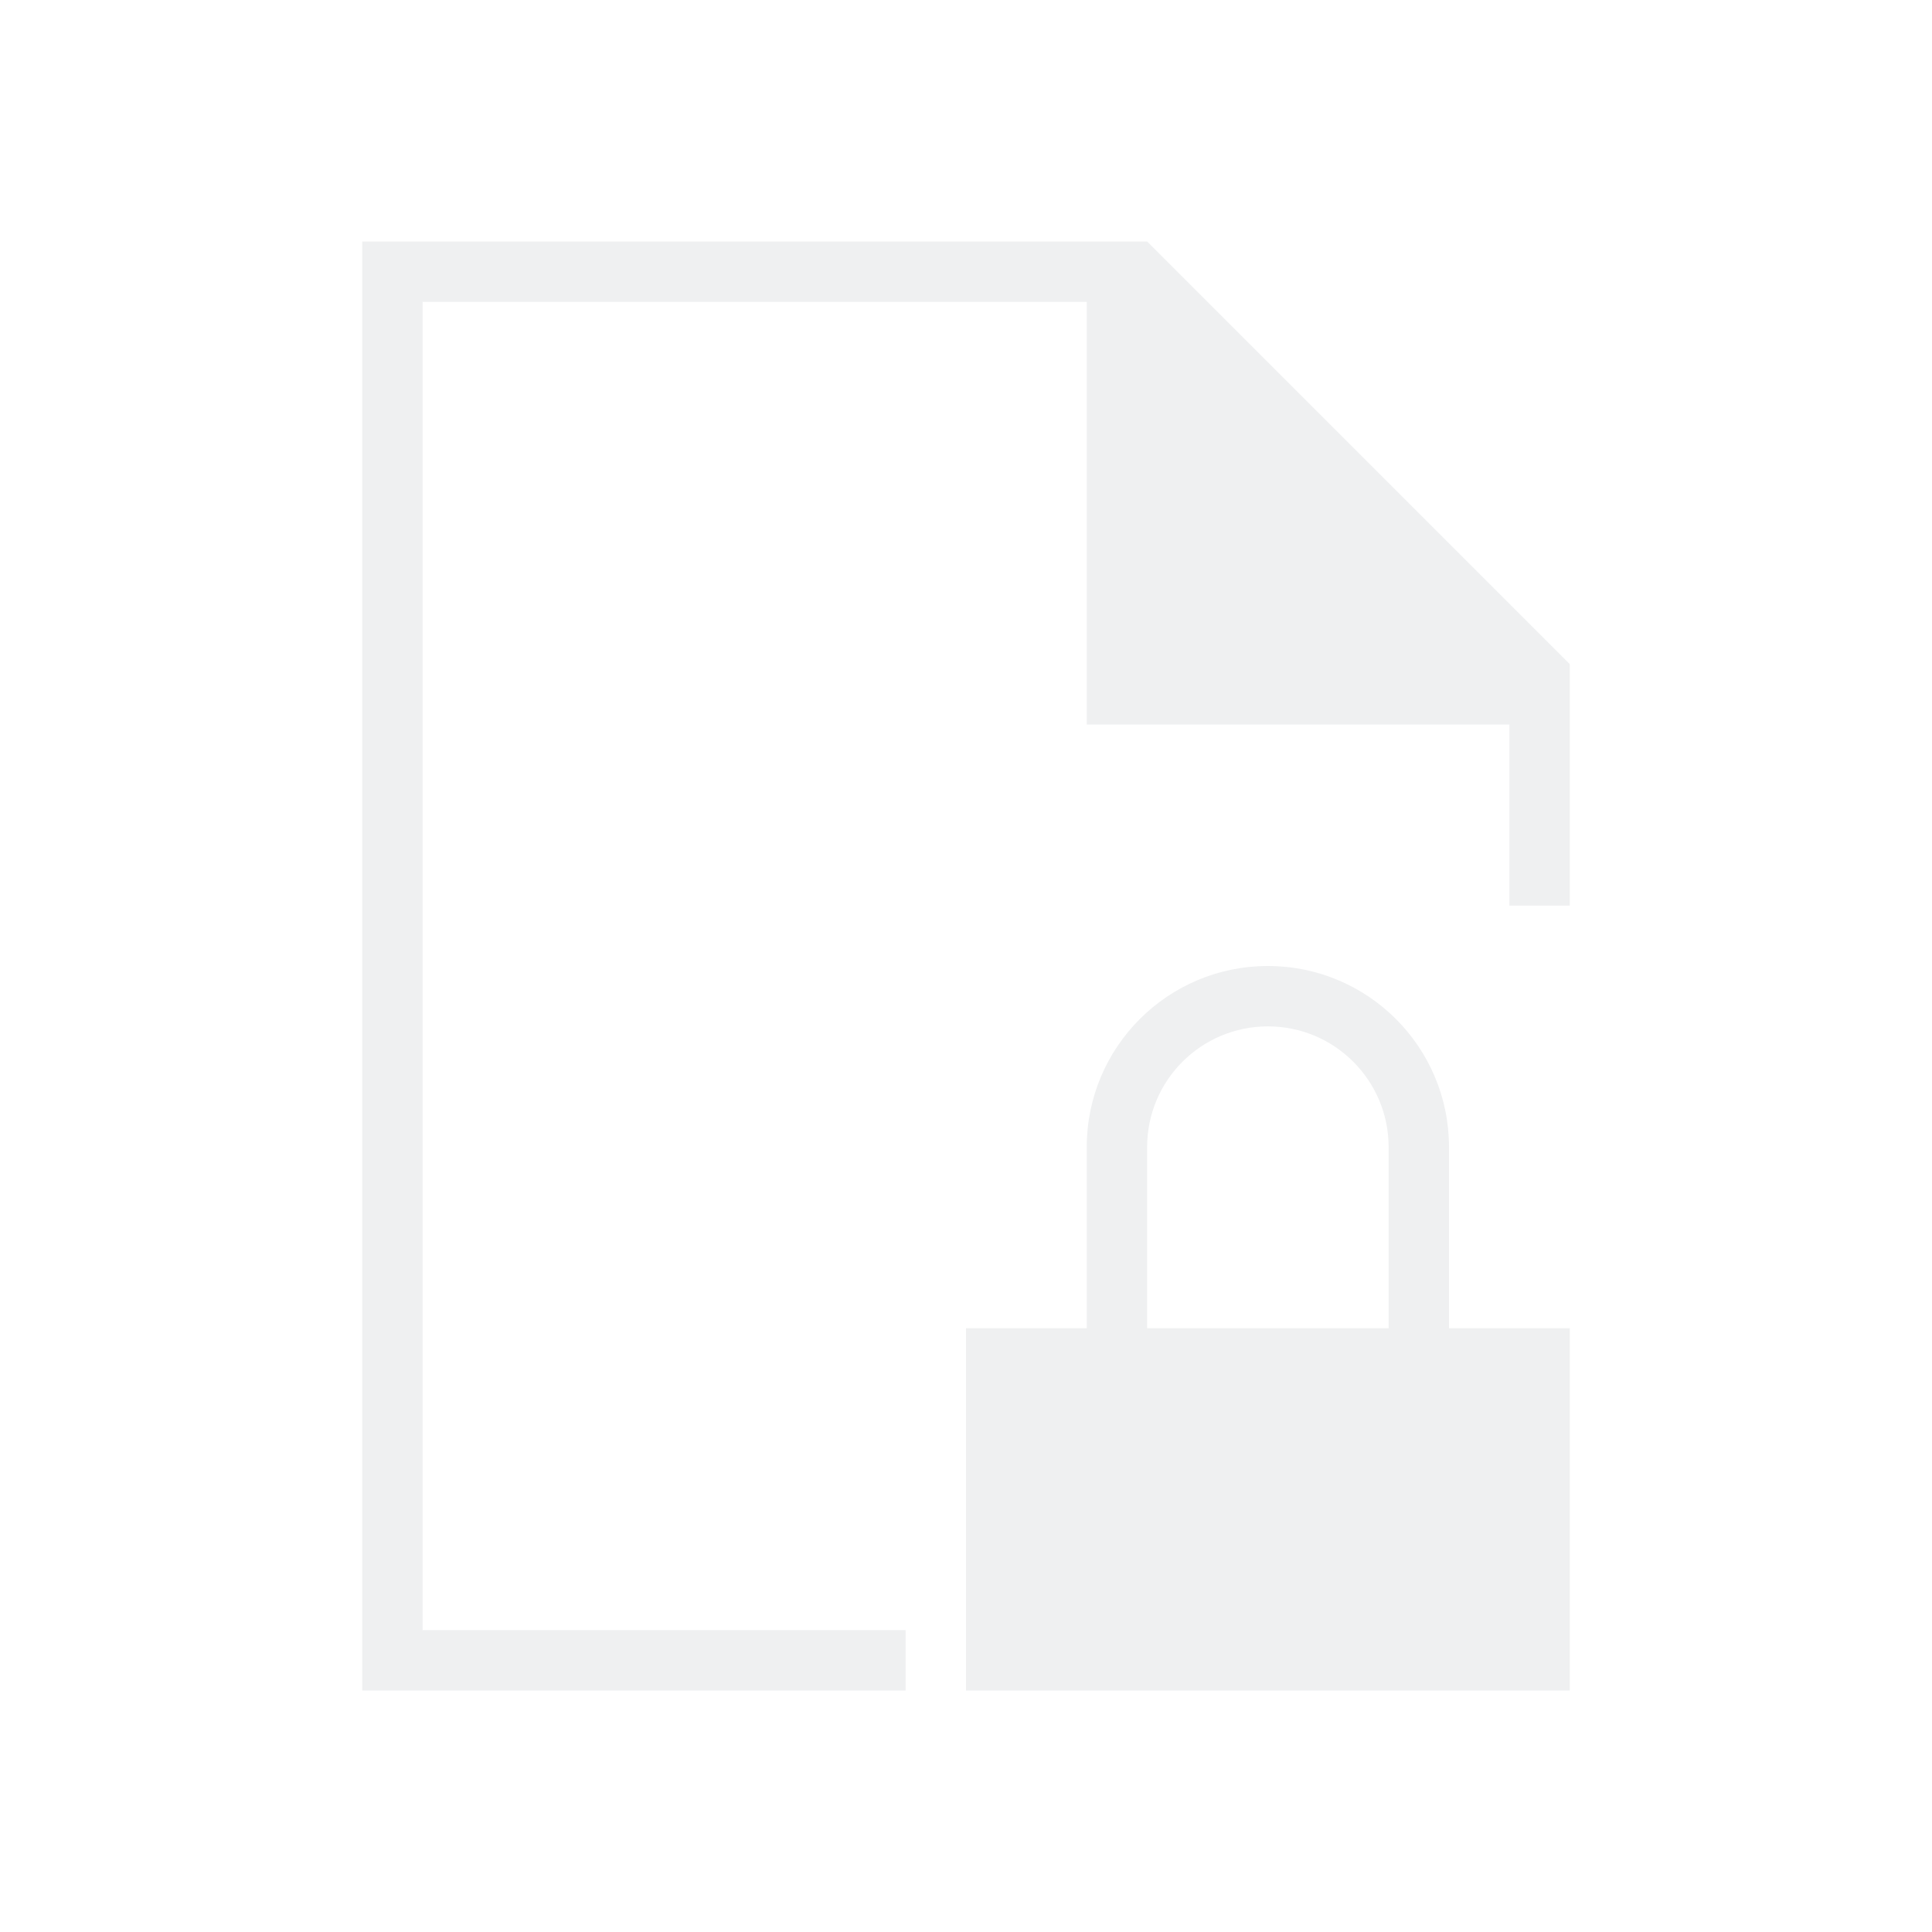
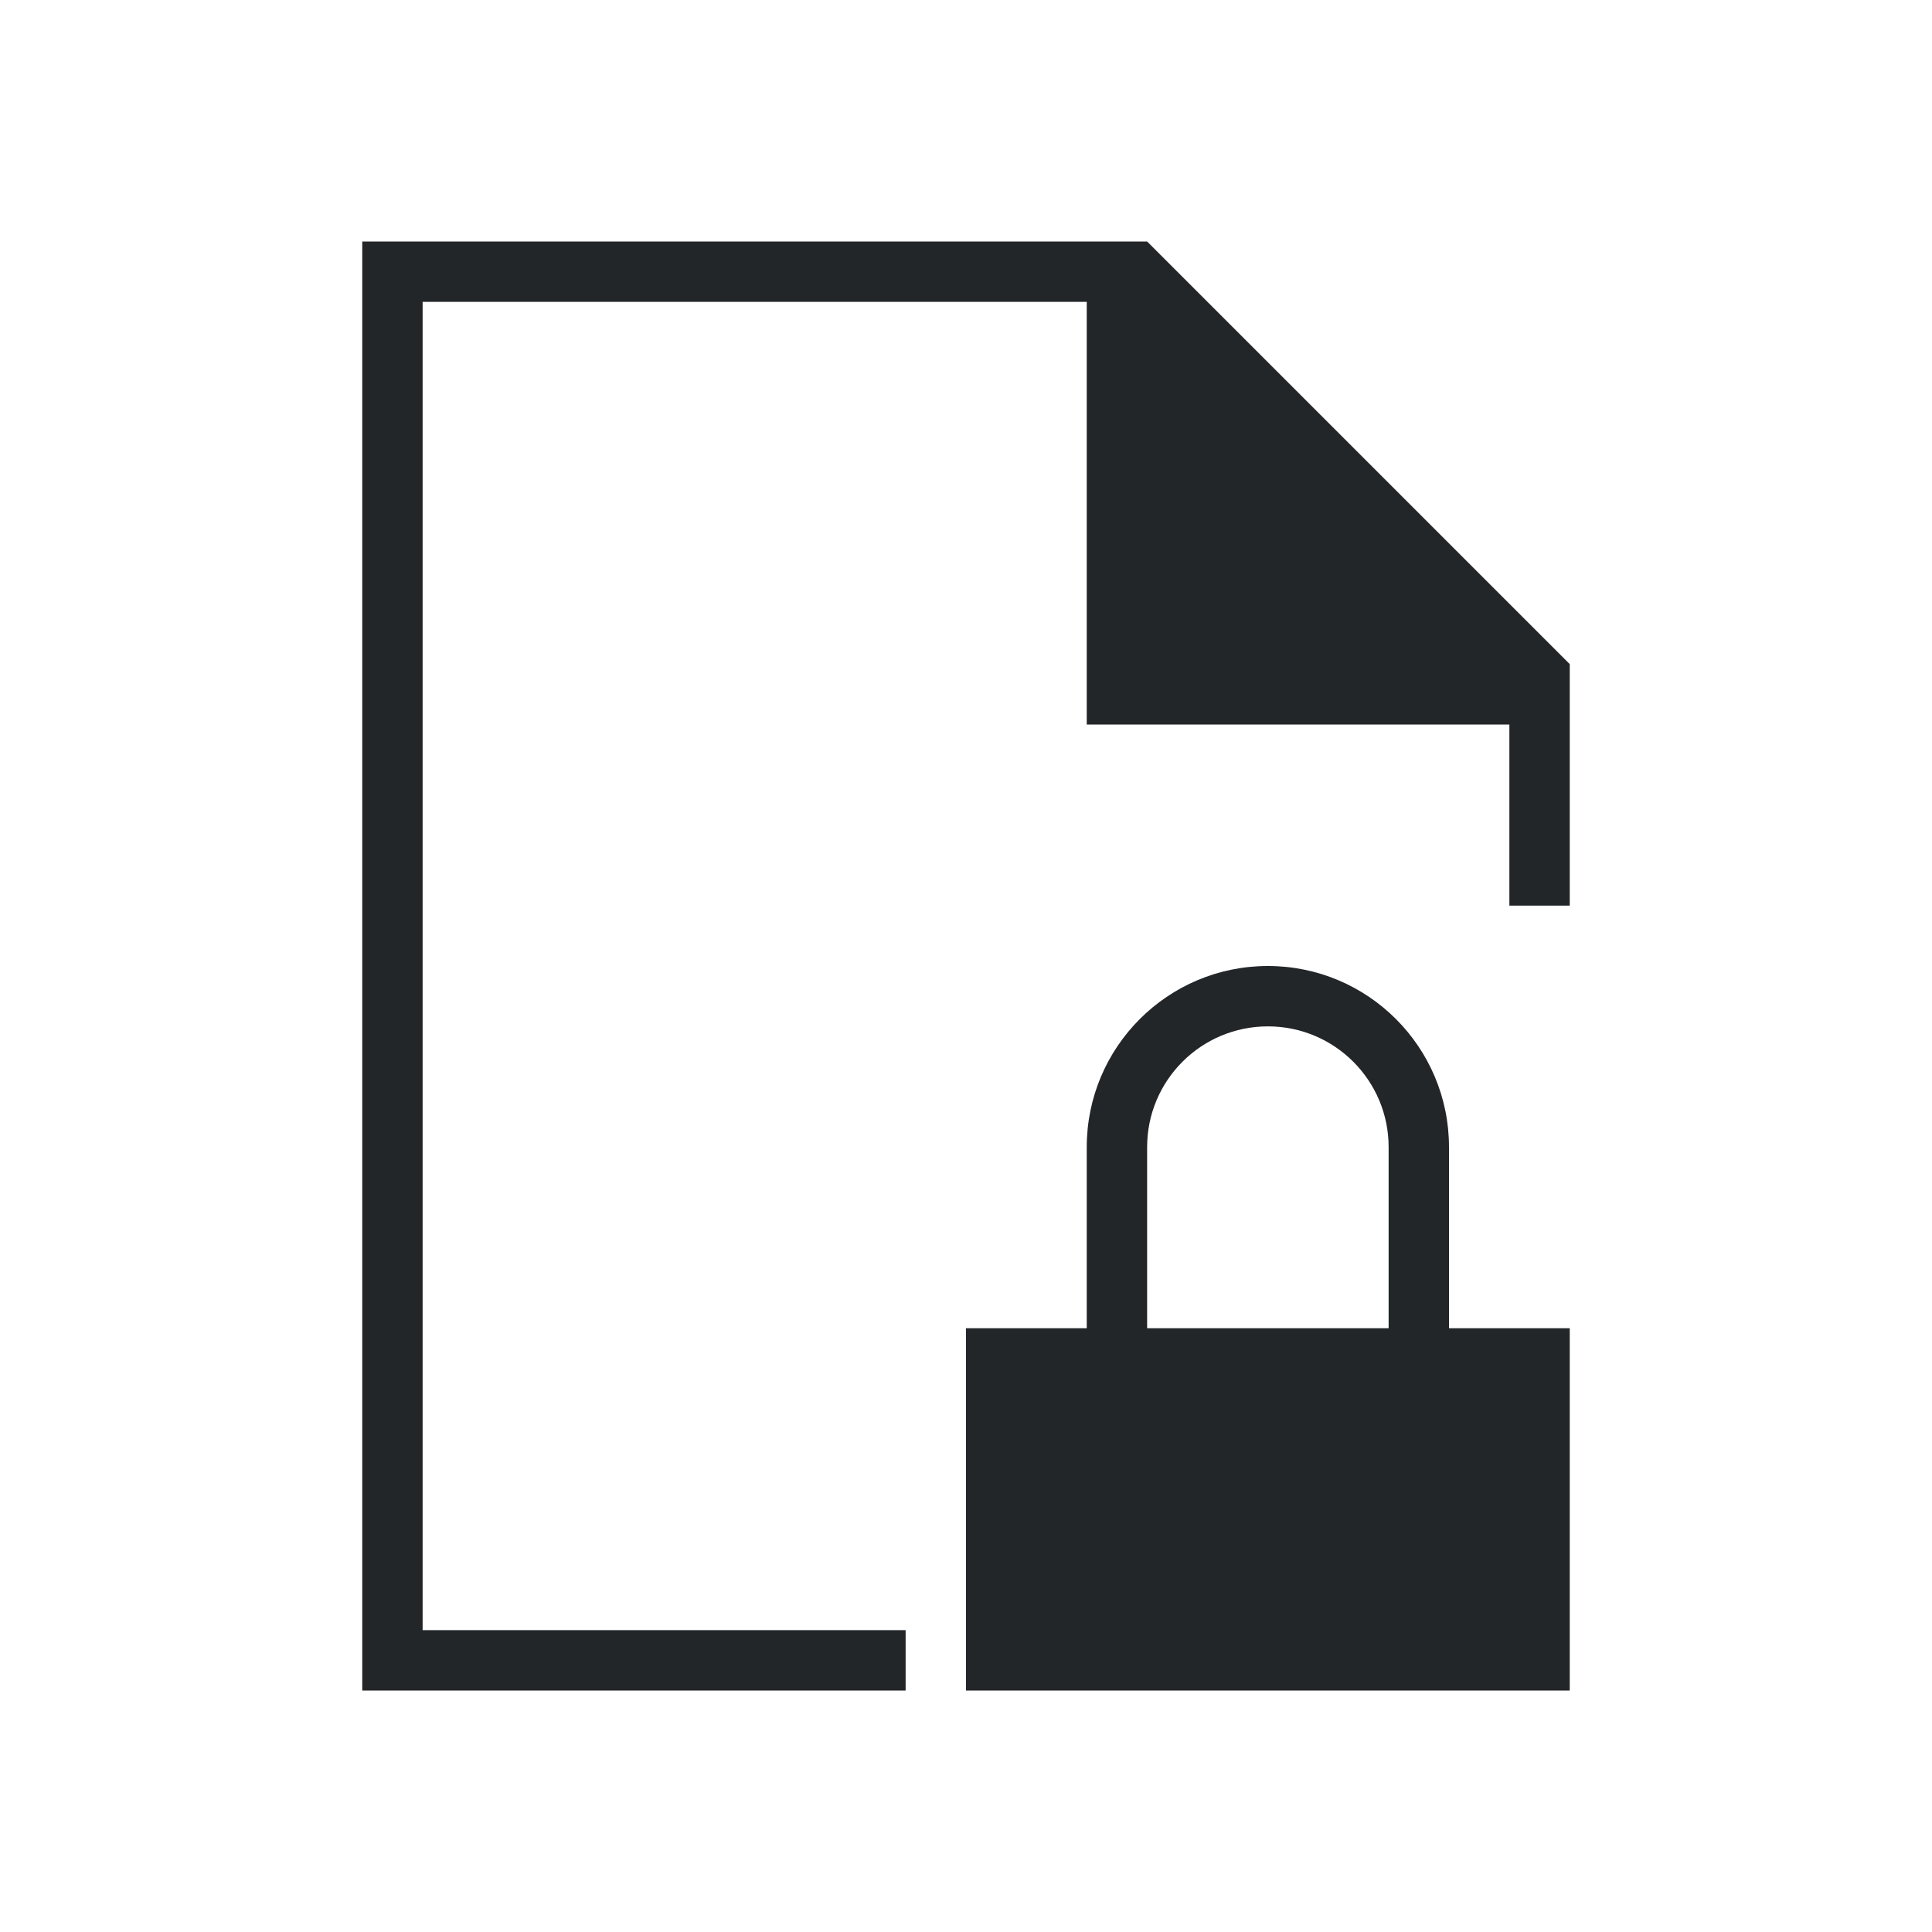
<svg xmlns="http://www.w3.org/2000/svg" viewBox="0 0 32 32">
  <defs id="defs3051">
    <style type="text/css" id="current-color-scheme">
      .ColorScheme-Text {
-         color:#eff0f1;
+         color:#232629;
      }
      </style>
  </defs>
  <path style="fill:currentColor;fill-opacity:1;stroke:none" d="M 6 4 L 6 28 L 15 28 L 15 27 L 7 27 L 7 5 L 18 5 L 18 12 L 25 12 L 25 15 L 26 15 L 26 11 L 19 4 L 18 4 L 6 4 z M 21 16 C 19.343 16 18 17.343 18 19 L 18 22 L 16 22 L 16 28 L 26 28 L 26 22 L 24 22 L 24 19 C 24 17.343 22.657 16 21 16 z M 21 17 C 22.105 17 23 17.895 23 19 L 23 22 L 19 22 L 19 19 C 19 17.895 19.895 17 21 17 z " class="ColorScheme-Text" />
</svg>
